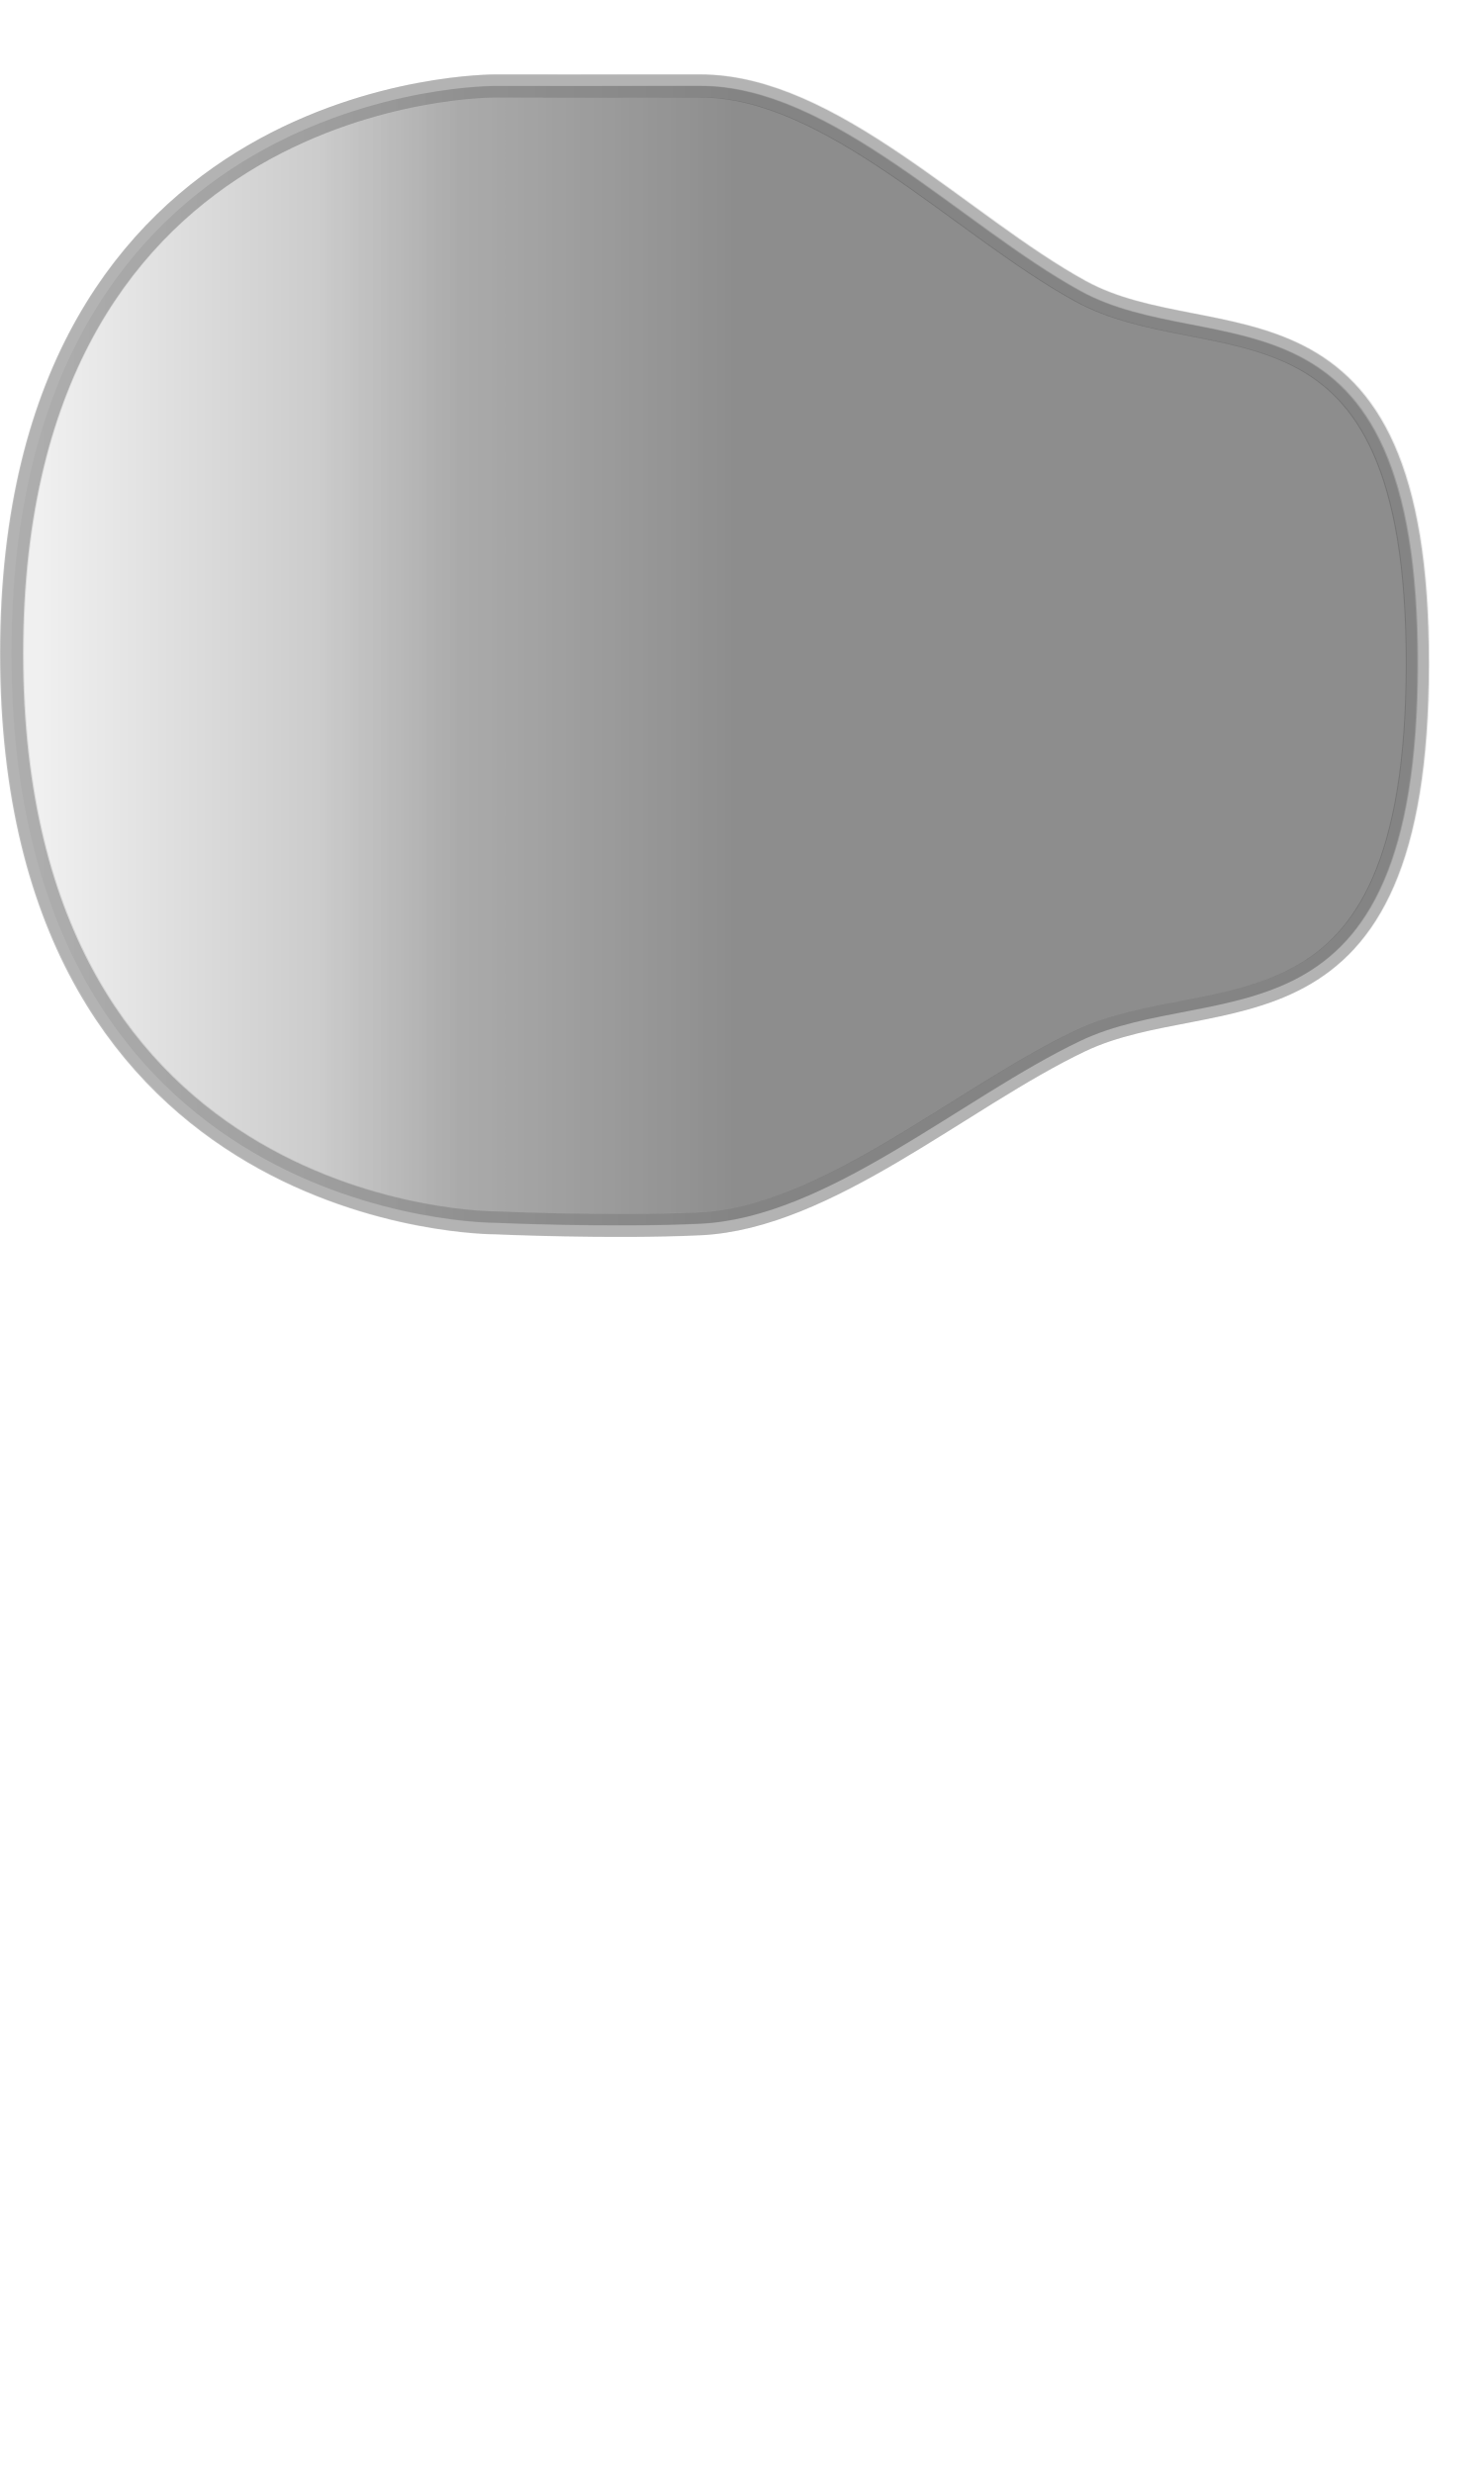
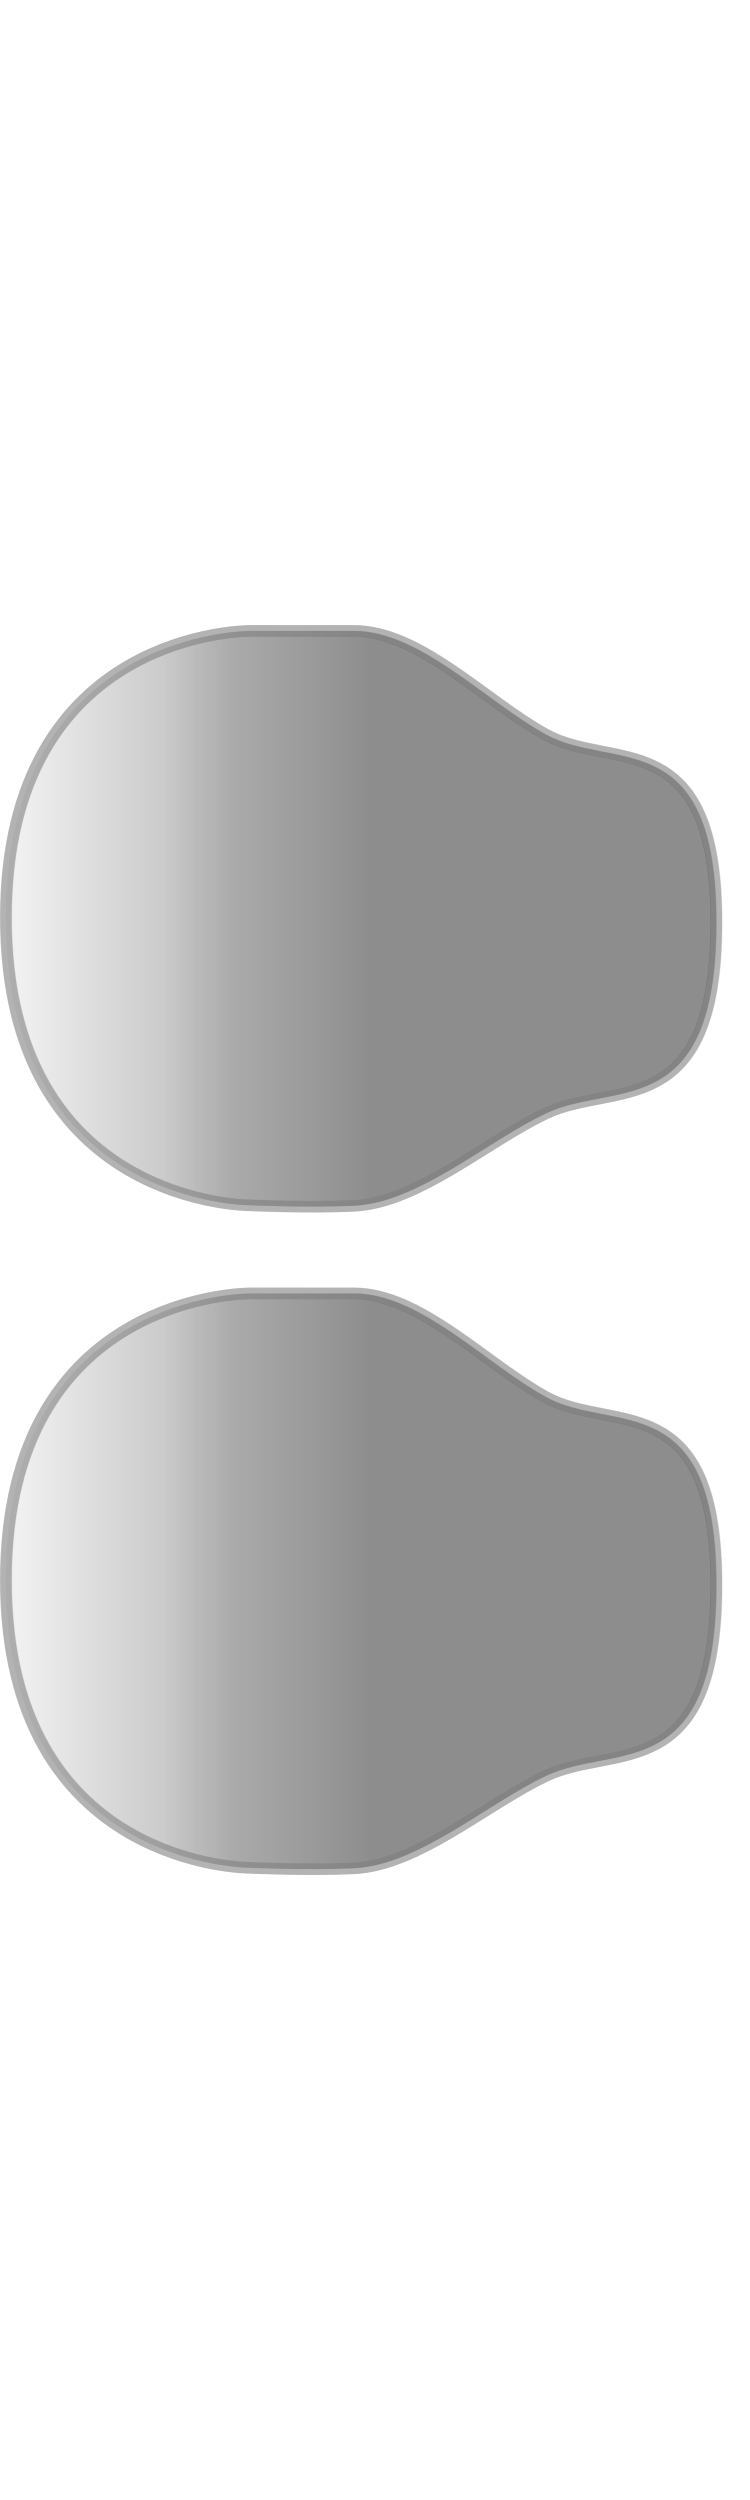
- <svg xmlns="http://www.w3.org/2000/svg" xmlns:xlink="http://www.w3.org/1999/xlink" version="1.1" width="60" height="100" id="svg25070">
+ <svg xmlns="http://www.w3.org/2000/svg" xmlns:xlink="http://www.w3.org/1999/xlink" version="1.1" width="60" height="200" id="svg25070">
  <defs id="defs25072">
    <linearGradient id="linearGradient4667">
      <stop id="stop4669" style="stop-color:#000000;stop-opacity:0.6" offset="0" />
      <stop id="stop4675" style="stop-color:#000000;stop-opacity:0.725" offset="1" />
    </linearGradient>
    <linearGradient id="linearGradient4377">
      <stop id="stop4379" style="stop-color:#ffffff;stop-opacity:0" offset="0" />
      <stop id="stop4381" style="stop-color:#ffffff;stop-opacity:1" offset="0.5" />
      <stop id="stop4383" style="stop-color:#ffffff;stop-opacity:0" offset="1" />
    </linearGradient>
    <linearGradient id="linearGradient4361">
      <stop id="stop4363" style="stop-color:#888a85;stop-opacity:1" offset="0" />
      <stop id="stop4365" style="stop-color:#888a85;stop-opacity:0" offset="1" />
    </linearGradient>
    <linearGradient id="linearGradient4182">
      <stop id="stop4184" style="stop-color:#888a85;stop-opacity:0" offset="0" />
      <stop id="stop4186" style="stop-color:#888a85;stop-opacity:1" offset="0.5" />
      <stop id="stop4188" style="stop-color:#888a85;stop-opacity:0" offset="1" />
    </linearGradient>
    <linearGradient id="linearGradient3838">
      <stop id="stop3840" style="stop-color:#888a85;stop-opacity:0" offset="0" />
      <stop id="stop3850" style="stop-color:#888a85;stop-opacity:1" offset="0.5" />
      <stop id="stop3842" style="stop-color:#888a85;stop-opacity:0" offset="1" />
    </linearGradient>
    <linearGradient id="linearGradient3891">
      <stop id="stop3893" style="stop-color:#000000;stop-opacity:0" offset="0" />
      <stop id="stop3899" style="stop-color:#000000;stop-opacity:0" offset="0.74" />
      <stop id="stop3895" style="stop-color:#000000;stop-opacity:0.6" offset="1" />
    </linearGradient>
    <linearGradient id="linearGradient3851">
      <stop id="stop3853" style="stop-color:#f0f0f0;stop-opacity:1" offset="0" />
      <stop id="stop3855" style="stop-color:#b9b9b9;stop-opacity:1" offset="1" />
    </linearGradient>
    <linearGradient id="linearGradient3809">
      <stop id="stop3811" style="stop-color:#f0f0f0;stop-opacity:1" offset="0" />
      <stop id="stop3813" style="stop-color:#b9b9b9;stop-opacity:1" offset="1" />
    </linearGradient>
    <linearGradient x1="-86.552" y1="185.439" x2="-83.371" y2="197.313" id="linearGradient24957" xlink:href="#linearGradient4034-0-4" gradientUnits="userSpaceOnUse" gradientTransform="translate(6,0)" />
    <linearGradient id="linearGradient4034-0-4">
      <stop id="stop4036-5-7" style="stop-color:#eeeeec;stop-opacity:1" offset="0" />
      <stop id="stop4038-9-6" style="stop-color:#babdb6;stop-opacity:1" offset="1" />
    </linearGradient>
    <filter x="0" y="0" width="1" height="1" color-interpolation-filters="sRGB" id="filter24765">
-       <feColorMatrix result="fbSourceGraphic" values="1" type="saturate" id="feColorMatrix24767" />
-       <feColorMatrix values="-1 0 0 0 1 0 -1 0 0 1 0 0 -1 0 1 0 0 0 1 0" in="fbSourceGraphic" id="feColorMatrix24769" />
+       <feColorMatrix id="feColorMatrix24767" type="saturate" values="1" result="fbSourceGraphic" />
+       <feColorMatrix id="feColorMatrix24769" in="fbSourceGraphic" values="-1 0 0 0 1 0 -1 0 0 1 0 0 -1 0 1 0 0 0 1 0" />
    </filter>
    <linearGradient x1="-74.52" y1="169.06" x2="-74.52" y2="205.942" id="linearGradient24955" xlink:href="#linearGradient4632-1-3-9-3-2" gradientUnits="userSpaceOnUse" gradientTransform="translate(-5,0)" />
    <linearGradient id="linearGradient4632-1-3-9-3-2">
      <stop id="stop4634-1-8-3-9-0" style="stop-color:#eeeeec;stop-opacity:1" offset="0" />
      <stop id="stop4636-1-9-9-8-8" style="stop-color:#ffffff;stop-opacity:1" offset="0.027" />
      <stop id="stop4638-8-3-9-6-6" style="stop-color:#f2f2f2;stop-opacity:1" offset="0.275" />
      <stop id="stop4640-8-5-7-8-9" style="stop-color:#eeeeec;stop-opacity:1" offset="0.387" />
      <stop id="stop4642-5-41-9-6-9" style="stop-color:#d9dad8;stop-opacity:1" offset="0.665" />
      <stop id="stop4644-5-2-7-9-2" style="stop-color:#dfe0dd;stop-opacity:1" offset="0.767" />
      <stop id="stop4646-3-2-3-7-3" style="stop-color:#f0f0f0;stop-opacity:1" offset="1" />
    </linearGradient>
    <radialGradient cx="-33.412" cy="185.742" r="2.355" fx="-33.412" fy="185.742" id="radialGradient24959" xlink:href="#linearGradient4869-4-1" gradientUnits="userSpaceOnUse" gradientTransform="matrix(1.0075,0,0,1.0075,-5.4544,-1.25141)" />
    <linearGradient id="linearGradient4869-4-1">
      <stop id="stop4871-6-2" style="stop-color:#ffffff;stop-opacity:1" offset="0" />
      <stop id="stop4879-7-4" style="stop-color:#eeeeec;stop-opacity:1" offset="0.318" />
      <stop id="stop4877-6-1" style="stop-color:#c8c9c6;stop-opacity:1" offset="0.747" />
      <stop id="stop4873-1-0" style="stop-color:#d3d7cf;stop-opacity:1" offset="1" />
    </linearGradient>
    <filter x="0" y="0" width="1" height="1" color-interpolation-filters="sRGB" id="filter25011">
-       <feColorMatrix result="fbSourceGraphic" values="1" type="saturate" id="feColorMatrix25013" />
-       <feColorMatrix values="-1 0 0 0 1 0 -1 0 0 1 0 0 -1 0 1 0 0 0 1 0" in="fbSourceGraphic" id="feColorMatrix25015" />
+       <feColorMatrix id="feColorMatrix25013" type="saturate" values="1" result="fbSourceGraphic" />
+       <feColorMatrix id="feColorMatrix25015" in="fbSourceGraphic" values="-1 0 0 0 1 0 -1 0 0 1 0 0 -1 0 1 0 0 0 1 0" />
    </filter>
    <radialGradient cx="-33.412" cy="185.742" r="2.355" fx="-33.412" fy="185.742" id="radialGradient24961" xlink:href="#linearGradient4869-4-0" gradientUnits="userSpaceOnUse" gradientTransform="matrix(1.0075,0,0,1.0075,-5.4544,-1.25141)" />
    <linearGradient id="linearGradient4869-4-0">
      <stop id="stop4871-6-8" style="stop-color:#ffffff;stop-opacity:1" offset="0" />
      <stop id="stop4879-7-5" style="stop-color:#eeeeec;stop-opacity:1" offset="0.318" />
      <stop id="stop4877-6-5" style="stop-color:#c8c9c6;stop-opacity:1" offset="0.747" />
      <stop id="stop4873-1-4" style="stop-color:#d3d7cf;stop-opacity:1" offset="1" />
    </linearGradient>
    <filter x="0" y="0" width="1" height="1" color-interpolation-filters="sRGB" id="filter25023">
-       <feColorMatrix result="fbSourceGraphic" values="1" type="saturate" id="feColorMatrix25025" />
-       <feColorMatrix values="-1 0 0 0 1 0 -1 0 0 1 0 0 -1 0 1 0 0 0 1 0" in="fbSourceGraphic" id="feColorMatrix25027" />
+       <feColorMatrix id="feColorMatrix25025" type="saturate" values="1" result="fbSourceGraphic" />
+       <feColorMatrix id="feColorMatrix25027" in="fbSourceGraphic" values="-1 0 0 0 1 0 -1 0 0 1 0 0 -1 0 1 0 0 0 1 0" />
    </filter>
    <linearGradient x1="-39.859" y1="184.618" x2="-38.245" y2="188.849" id="linearGradient24963" xlink:href="#linearGradient4941" gradientUnits="userSpaceOnUse" />
    <linearGradient id="linearGradient4941">
      <stop id="stop4943" style="stop-color:#ffffff;stop-opacity:1" offset="0" />
      <stop id="stop4945" style="stop-color:#ffffff;stop-opacity:0" offset="1" />
    </linearGradient>
    <filter x="0" y="0" width="1" height="1" color-interpolation-filters="sRGB" id="filter25033">
-       <feColorMatrix result="fbSourceGraphic" values="1" type="saturate" id="feColorMatrix25035" />
-       <feColorMatrix values="-1 0 0 0 1 0 -1 0 0 1 0 0 -1 0 1 0 0 0 1 0" in="fbSourceGraphic" id="feColorMatrix25037" />
+       <feColorMatrix id="feColorMatrix25035" type="saturate" values="1" result="fbSourceGraphic" />
+       <feColorMatrix id="feColorMatrix25037" in="fbSourceGraphic" values="-1 0 0 0 1 0 -1 0 0 1 0 0 -1 0 1 0 0 0 1 0" />
    </filter>
    <linearGradient x1="-39.859" y1="184.618" x2="-38.245" y2="188.849" id="linearGradient24965" xlink:href="#linearGradient4941-7" gradientUnits="userSpaceOnUse" />
    <linearGradient id="linearGradient4941-7">
      <stop id="stop4943-2" style="stop-color:#ffffff;stop-opacity:1" offset="0" />
      <stop id="stop4945-5" style="stop-color:#ffffff;stop-opacity:0" offset="1" />
    </linearGradient>
    <filter x="0" y="0" width="1" height="1" color-interpolation-filters="sRGB" id="filter25043">
-       <feColorMatrix result="fbSourceGraphic" values="1" type="saturate" id="feColorMatrix25045" />
-       <feColorMatrix values="-1 0 0 0 1 0 -1 0 0 1 0 0 -1 0 1 0 0 0 1 0" in="fbSourceGraphic" id="feColorMatrix25047" />
+       <feColorMatrix id="feColorMatrix25045" type="saturate" values="1" result="fbSourceGraphic" />
+       <feColorMatrix id="feColorMatrix25047" in="fbSourceGraphic" values="-1 0 0 0 1 0 -1 0 0 1 0 0 -1 0 1 0 0 0 1 0" />
    </filter>
    <filter x="0" y="0" width="1" height="1" color-interpolation-filters="sRGB" id="filter25049">
-       <feColorMatrix result="fbSourceGraphic" values="1" type="saturate" id="feColorMatrix25051" />
-       <feColorMatrix values="-1 0 0 0 1 0 -1 0 0 1 0 0 -1 0 1 0 0 0 1 0" in="fbSourceGraphic" id="feColorMatrix25053" />
+       <feColorMatrix id="feColorMatrix25051" type="saturate" values="1" result="fbSourceGraphic" />
+       <feColorMatrix id="feColorMatrix25053" in="fbSourceGraphic" values="-1 0 0 0 1 0 -1 0 0 1 0 0 -1 0 1 0 0 0 1 0" />
    </filter>
    <filter x="0" y="0" width="1" height="1" color-interpolation-filters="sRGB" id="filter25055">
-       <feColorMatrix result="fbSourceGraphic" values="1" type="saturate" id="feColorMatrix25057" />
-       <feColorMatrix values="-1 0 0 0 1 0 -1 0 0 1 0 0 -1 0 1 0 0 0 1 0" in="fbSourceGraphic" id="feColorMatrix25059" />
+       <feColorMatrix id="feColorMatrix25057" type="saturate" values="1" result="fbSourceGraphic" />
+       <feColorMatrix id="feColorMatrix25059" in="fbSourceGraphic" values="-1 0 0 0 1 0 -1 0 0 1 0 0 -1 0 1 0 0 0 1 0" />
    </filter>
    <linearGradient x1="0.999" y1="24.989" x2="24.725" y2="24.989" id="linearGradient3815" xlink:href="#linearGradient3851" gradientUnits="userSpaceOnUse" />
    <linearGradient x1="0.999" y1="24.989" x2="24.725" y2="24.989" id="linearGradient3815-0" xlink:href="#linearGradient3851-1" gradientUnits="userSpaceOnUse" />
    <linearGradient id="linearGradient3851-1">
      <stop id="stop3853-0" style="stop-color:#f0f0f0;stop-opacity:1" offset="0" />
      <stop id="stop3855-4" style="stop-color:#b9b9b9;stop-opacity:1" offset="1" />
    </linearGradient>
    <linearGradient x1="1.25" y1="24.989" x2="24.482" y2="24.989" id="linearGradient3907" xlink:href="#linearGradient3891" gradientUnits="userSpaceOnUse" />
    <linearGradient x1="0.999" y1="24.989" x2="24.725" y2="24.989" id="linearGradient3969" xlink:href="#linearGradient3851" gradientUnits="userSpaceOnUse" />
    <linearGradient x1="1.25" y1="24.989" x2="24.482" y2="24.989" id="linearGradient3971" xlink:href="#linearGradient3891" gradientUnits="userSpaceOnUse" gradientTransform="matrix(0.9144666,0,0,1,0.106561,0.01073597)" />
    <linearGradient x1="0.999" y1="24.989" x2="24.725" y2="24.989" id="linearGradient3977" xlink:href="#linearGradient3851" gradientUnits="userSpaceOnUse" gradientTransform="matrix(0.9144666,0,0,1,0.106561,0.01073597)" />
    <linearGradient x1="5.613" y1="25.384" x2="17.91" y2="25.384" id="linearGradient3844" xlink:href="#linearGradient3838" gradientUnits="userSpaceOnUse" />
    <linearGradient id="linearGradient3838-9">
      <stop id="stop3840-0" style="stop-color:#888a85;stop-opacity:0" offset="0" />
      <stop id="stop3850-6" style="stop-color:#888a85;stop-opacity:1" offset="0.5" />
      <stop id="stop3842-4" style="stop-color:#888a85;stop-opacity:0" offset="1" />
    </linearGradient>
    <linearGradient x1="5.613" y1="21.625" x2="17.91" y2="21.625" id="linearGradient3848-9" xlink:href="#linearGradient3838-9" gradientUnits="userSpaceOnUse" />
    <linearGradient id="linearGradient4206">
      <stop id="stop4208" style="stop-color:#888a85;stop-opacity:0" offset="0" />
      <stop id="stop4210" style="stop-color:#888a85;stop-opacity:1" offset="0.5" />
      <stop id="stop4212" style="stop-color:#888a85;stop-opacity:0" offset="1" />
    </linearGradient>
    <linearGradient x1="21.591" y1="-5.636" x2="21.564" y2="-17.918" id="linearGradient4180-4" xlink:href="#linearGradient4182-4" gradientUnits="userSpaceOnUse" />
    <linearGradient id="linearGradient4182-4">
      <stop id="stop4184-5" style="stop-color:#888a85;stop-opacity:0" offset="0" />
      <stop id="stop4186-7" style="stop-color:#888a85;stop-opacity:1" offset="0.5" />
      <stop id="stop4188-0" style="stop-color:#888a85;stop-opacity:0" offset="1" />
    </linearGradient>
    <linearGradient x1="21.591" y1="-5.636" x2="21.564" y2="-17.918" id="linearGradient4219" xlink:href="#linearGradient4182-4" gradientUnits="userSpaceOnUse" />
    <linearGradient id="linearGradient4221">
      <stop id="stop4223" style="stop-color:#888a85;stop-opacity:0" offset="0" />
      <stop id="stop4225" style="stop-color:#888a85;stop-opacity:1" offset="0.5" />
      <stop id="stop4227" style="stop-color:#888a85;stop-opacity:0" offset="1" />
    </linearGradient>
    <linearGradient x1="5.613" y1="21.625" x2="17.91" y2="21.625" id="linearGradient4229" xlink:href="#linearGradient3838-9" gradientUnits="userSpaceOnUse" />
    <linearGradient id="linearGradient4231">
      <stop id="stop4233" style="stop-color:#888a85;stop-opacity:0" offset="0" />
      <stop id="stop4235" style="stop-color:#888a85;stop-opacity:1" offset="0.5" />
      <stop id="stop4237" style="stop-color:#888a85;stop-opacity:0" offset="1" />
    </linearGradient>
    <linearGradient x1="21.591" y1="-5.636" x2="21.564" y2="-17.918" id="linearGradient4239" xlink:href="#linearGradient4182-4" gradientUnits="userSpaceOnUse" />
    <linearGradient id="linearGradient4241">
      <stop id="stop4243" style="stop-color:#888a85;stop-opacity:0" offset="0" />
      <stop id="stop4245" style="stop-color:#888a85;stop-opacity:1" offset="0.5" />
      <stop id="stop4247" style="stop-color:#888a85;stop-opacity:0" offset="1" />
    </linearGradient>
    <linearGradient x1="21.591" y1="-5.636" x2="21.564" y2="-17.918" id="linearGradient4252" xlink:href="#linearGradient4182-4" gradientUnits="userSpaceOnUse" />
    <linearGradient x1="5.613" y1="21.625" x2="17.91" y2="21.625" id="linearGradient4256" xlink:href="#linearGradient3838-9" gradientUnits="userSpaceOnUse" />
    <linearGradient x1="5.945" y1="23.5" x2="18.242" y2="23.5" id="linearGradient4371" xlink:href="#linearGradient4377" gradientUnits="userSpaceOnUse" />
    <linearGradient x1="19.707" y1="-5.951" x2="19.686" y2="-18.259" id="linearGradient4687" xlink:href="#linearGradient4377" gradientUnits="userSpaceOnUse" gradientTransform="translate(-2.011048,0.3325659)" />
    <linearGradient x1="5.945" y1="19.741" x2="18.242" y2="19.741" id="linearGradient4689" xlink:href="#linearGradient4377" gradientUnits="userSpaceOnUse" />
    <linearGradient x1="21.591" y1="-5.636" x2="21.564" y2="-17.918" id="linearGradient4693" xlink:href="#linearGradient4182" gradientUnits="userSpaceOnUse" gradientTransform="translate(-2,0)" />
    <linearGradient x1="5.613" y1="21.625" x2="17.91" y2="21.625" id="linearGradient4695" xlink:href="#linearGradient3838" gradientUnits="userSpaceOnUse" />
    <linearGradient x1="0.999" y1="24.989" x2="24.725" y2="24.989" id="linearGradient3977-4" xlink:href="#linearGradient3851-0" gradientUnits="userSpaceOnUse" gradientTransform="matrix(0.9144666,0,0,1,0.106561,0)" />
    <linearGradient id="linearGradient3851-0">
      <stop id="stop3853-7" style="stop-color:#f0f0f0;stop-opacity:1" offset="0" />
      <stop id="stop4341" style="stop-color:#f0f0f0;stop-opacity:1" offset="0.02" />
      <stop id="stop4327" style="stop-color:#b9b9b9;stop-opacity:1" offset="0.32" />
      <stop id="stop3855-1" style="stop-color:#b9b9b9;stop-opacity:1" offset="1" />
    </linearGradient>
    <linearGradient x1="1.25" y1="24.989" x2="24.482" y2="24.989" id="linearGradient3971-5" xlink:href="#linearGradient3891-8" gradientUnits="userSpaceOnUse" gradientTransform="matrix(-0.6401266,0,0,0.7,63.23313,8.018252)" />
    <linearGradient id="linearGradient3891-8">
      <stop id="stop3893-5" style="stop-color:#000000;stop-opacity:0" offset="0" />
      <stop id="stop4337" style="stop-color:#000000;stop-opacity:0" offset="0.22" />
      <stop id="stop4339" style="stop-color:#000000;stop-opacity:0.6" offset="0.52" />
      <stop id="stop3895-7" style="stop-color:#000000;stop-opacity:0.6" offset="1" />
    </linearGradient>
    <linearGradient x1="0.999" y1="24.989" x2="24.725" y2="24.989" id="linearGradient3133" xlink:href="#linearGradient3851-0" gradientUnits="userSpaceOnUse" gradientTransform="matrix(-0.6401266,0,0,0.7,63.23313,8.018252)" />
    <linearGradient x1="0.999" y1="24.989" x2="24.725" y2="24.989" id="linearGradient4027" xlink:href="#linearGradient3851-0" gradientUnits="userSpaceOnUse" gradientTransform="matrix(-0.6401266,0,0,0.7,63.23313,8.018252)" />
    <linearGradient x1="1.25" y1="24.989" x2="24.482" y2="24.989" id="linearGradient4029" xlink:href="#linearGradient3891-8" gradientUnits="userSpaceOnUse" gradientTransform="matrix(-0.6401266,0,0,0.7,63.23313,8.018252)" />
    <linearGradient x1="0.999" y1="24.989" x2="24.725" y2="24.989" id="linearGradient4035" xlink:href="#linearGradient3851-0" gradientUnits="userSpaceOnUse" gradientTransform="matrix(-0.6401266,0,0,0.7,63.23313,8.018252)" />
    <linearGradient x1="0.999" y1="24.989" x2="24.725" y2="24.989" id="linearGradient4041" xlink:href="#linearGradient3851" gradientUnits="userSpaceOnUse" gradientTransform="matrix(0.9144666,0,0,1,0.106561,0.01073597)" />
    <linearGradient x1="1.25" y1="24.989" x2="24.482" y2="24.989" id="linearGradient4043" xlink:href="#linearGradient3891" gradientUnits="userSpaceOnUse" gradientTransform="matrix(0.9144666,0,0,1,0.106561,0.01073597)" />
    <linearGradient x1="1.25" y1="24.989" x2="24.482" y2="24.989" id="linearGradient4046" xlink:href="#linearGradient3891" gradientUnits="userSpaceOnUse" gradientTransform="matrix(0.9144666,0,0,1,0.106561,0.01073597)" />
    <linearGradient x1="0.999" y1="24.989" x2="24.725" y2="24.989" id="linearGradient4049" xlink:href="#linearGradient3851" gradientUnits="userSpaceOnUse" gradientTransform="matrix(0.9144666,0,0,1,0.106561,0.01073597)" />
    <linearGradient x1="0.999" y1="24.989" x2="24.725" y2="24.989" id="linearGradient4055" xlink:href="#linearGradient3851" gradientUnits="userSpaceOnUse" gradientTransform="matrix(0.9144666,0,0,1,0.106561,0.01073597)" />
    <linearGradient x1="0.999" y1="24.989" x2="24.725" y2="24.989" id="linearGradient4059" xlink:href="#linearGradient3851" gradientUnits="userSpaceOnUse" gradientTransform="matrix(0.9144666,0,0,1,0.106561,0.01073597)" />
    <linearGradient x1="0.999" y1="24.989" x2="24.725" y2="24.989" id="linearGradient4283" xlink:href="#linearGradient3851-0" gradientUnits="userSpaceOnUse" gradientTransform="matrix(-0.6401266,0,0,0.7,63.23313,8.018252)" />
    <linearGradient x1="0.999" y1="24.989" x2="24.725" y2="24.989" id="linearGradient4287" xlink:href="#linearGradient3851-0" gradientUnits="userSpaceOnUse" gradientTransform="matrix(-0.6401266,0,0,0.7,63.23313,8.018252)" />
    <linearGradient x1="0.999" y1="24.989" x2="24.725" y2="24.989" id="linearGradient4289" xlink:href="#linearGradient3851" gradientUnits="userSpaceOnUse" gradientTransform="matrix(0.9144666,0,0,1,0.106561,0.01073597)" />
    <linearGradient x1="1.25" y1="24.989" x2="24.482" y2="24.989" id="linearGradient4291" xlink:href="#linearGradient3891" gradientUnits="userSpaceOnUse" gradientTransform="matrix(0.9144666,0,0,1,0.106561,0.01073597)" />
    <linearGradient x1="1.25" y1="24.989" x2="24.482" y2="24.989" id="linearGradient4294" xlink:href="#linearGradient3891" gradientUnits="userSpaceOnUse" gradientTransform="matrix(0.9144666,0,0,1,0.106561,0.01073597)" />
    <linearGradient x1="0.999" y1="24.989" x2="24.725" y2="24.989" id="linearGradient4297" xlink:href="#linearGradient3851" gradientUnits="userSpaceOnUse" gradientTransform="matrix(0.9144666,0,0,1,0.106561,0.01073597)" />
    <linearGradient x1="1.25" y1="25.02" x2="62.46" y2="25.02" id="linearGradient4325" xlink:href="#linearGradient3851-0" gradientUnits="userSpaceOnUse" />
    <linearGradient x1="1.252" y1="25.025" x2="62.462" y2="25.025" id="linearGradient4335" xlink:href="#linearGradient3891-8" gradientUnits="userSpaceOnUse" />
    <linearGradient x1="1.25" y1="25.02" x2="62.46" y2="25.02" id="linearGradient4360" xlink:href="#linearGradient3851-0" gradientUnits="userSpaceOnUse" />
    <linearGradient x1="1.252" y1="25.025" x2="62.462" y2="25.025" id="linearGradient4362" xlink:href="#linearGradient3891-8" gradientUnits="userSpaceOnUse" />
    <linearGradient x1="1.25" y1="25.02" x2="62.46" y2="25.02" id="linearGradient4367" xlink:href="#linearGradient3851-0" gradientUnits="userSpaceOnUse" />
    <linearGradient x1="1.252" y1="25.025" x2="62.462" y2="25.025" id="linearGradient4369" xlink:href="#linearGradient3891-8" gradientUnits="userSpaceOnUse" />
    <linearGradient x1="1.252" y1="25.025" x2="62.462" y2="25.025" id="linearGradient4372" xlink:href="#linearGradient3891-8" gradientUnits="userSpaceOnUse" />
    <linearGradient x1="1.25" y1="25.02" x2="62.46" y2="25.02" id="linearGradient4375" xlink:href="#linearGradient3851-0" gradientUnits="userSpaceOnUse" />
    <linearGradient x1="1.25" y1="25.02" x2="62.46" y2="25.02" id="linearGradient4375-0" xlink:href="#linearGradient3851-0-4" gradientUnits="userSpaceOnUse" />
    <linearGradient id="linearGradient3851-0-4">
      <stop id="stop3853-7-3" style="stop-color:#f0f0f0;stop-opacity:1" offset="0" />
      <stop id="stop4341-8" style="stop-color:#f0f0f0;stop-opacity:1" offset="0.02" />
      <stop id="stop4327-2" style="stop-color:#b9b9b9;stop-opacity:1" offset="0.32" />
      <stop id="stop3855-1-6" style="stop-color:#b9b9b9;stop-opacity:1" offset="1" />
    </linearGradient>
    <linearGradient x1="1.25" y1="25.02" x2="62.46" y2="25.02" id="linearGradient4626" xlink:href="#linearGradient3891-8" gradientUnits="userSpaceOnUse" gradientTransform="translate(0.0330905,0.062)" />
    <linearGradient x1="49.375" y1="26.875" x2="59.5" y2="26.875" id="linearGradient4698" xlink:href="#linearGradient4667" gradientUnits="userSpaceOnUse" />
    <linearGradient x1="49.375" y1="26.875" x2="59.5" y2="26.875" id="linearGradient4698-1" xlink:href="#linearGradient4667-5" gradientUnits="userSpaceOnUse" />
    <linearGradient id="linearGradient4667-5">
      <stop id="stop4669-9" style="stop-color:#000000;stop-opacity:0.6" offset="0" />
      <stop id="stop4675-1" style="stop-color:#000000;stop-opacity:0.725" offset="1" />
    </linearGradient>
    <linearGradient x1="49.375" y1="26.875" x2="59.5" y2="26.875" id="linearGradient4715" xlink:href="#linearGradient4667-5" gradientUnits="userSpaceOnUse" />
    <linearGradient x1="49.375" y1="26.875" x2="59.5" y2="26.875" id="linearGradient4715-8" xlink:href="#linearGradient4667-5-4" gradientUnits="userSpaceOnUse" />
    <linearGradient id="linearGradient4667-5-4">
      <stop id="stop4669-9-6" style="stop-color:#000000;stop-opacity:0.6" offset="0" />
      <stop id="stop4675-1-8" style="stop-color:#000000;stop-opacity:0.725" offset="1" />
    </linearGradient>
    <linearGradient x1="49.375" y1="26.875" x2="59.5" y2="26.875" id="linearGradient4715-9" xlink:href="#linearGradient4667-5-9" gradientUnits="userSpaceOnUse" />
    <linearGradient id="linearGradient4667-5-9">
      <stop id="stop4669-9-0" style="stop-color:#000000;stop-opacity:0.6" offset="0" />
      <stop id="stop4675-1-6" style="stop-color:#000000;stop-opacity:0.725" offset="1" />
    </linearGradient>
    <linearGradient x1="1.25" y1="25.02" x2="62.46" y2="25.02" id="linearGradient3181" xlink:href="#linearGradient3891-8" gradientUnits="userSpaceOnUse" gradientTransform="translate(0.0330905,0.062)" />
    <linearGradient x1="1.25" y1="25.02" x2="62.46" y2="25.02" id="linearGradient3184" xlink:href="#linearGradient3851-0" gradientUnits="userSpaceOnUse" />
    <linearGradient x1="1.25" y1="25.02" x2="62.46" y2="25.02" id="linearGradient3184-6" xlink:href="#linearGradient3851-0-2" gradientUnits="userSpaceOnUse" />
    <linearGradient id="linearGradient3851-0-2">
      <stop id="stop3853-7-1" style="stop-color:#f0f0f0;stop-opacity:1" offset="0" />
      <stop id="stop4341-4" style="stop-color:#f0f0f0;stop-opacity:1" offset="0.02" />
      <stop id="stop4327-7" style="stop-color:#b9b9b9;stop-opacity:1" offset="0.32" />
      <stop id="stop3855-1-68" style="stop-color:#b9b9b9;stop-opacity:1" offset="1" />
    </linearGradient>
    <linearGradient x1="1.25" y1="25.02" x2="62.46" y2="25.02" id="linearGradient3197" xlink:href="#linearGradient3891-8" gradientUnits="userSpaceOnUse" gradientTransform="translate(0.0432913,-0.0134993)" />
    <linearGradient x1="1.25" y1="25.02" x2="62.46" y2="25.02" id="linearGradient3184-3" xlink:href="#linearGradient3851-0-22" gradientUnits="userSpaceOnUse" />
    <linearGradient id="linearGradient3851-0-22">
      <stop id="stop3853-7-9" style="stop-color:#f0f0f0;stop-opacity:1" offset="0" />
      <stop id="stop4341-6" style="stop-color:#f0f0f0;stop-opacity:1" offset="0.02" />
      <stop id="stop4327-21" style="stop-color:#b9b9b9;stop-opacity:1" offset="0.32" />
      <stop id="stop3855-1-9" style="stop-color:#b9b9b9;stop-opacity:1" offset="1" />
    </linearGradient>
    <linearGradient x1="1.25" y1="25.02" x2="62.46" y2="25.02" id="linearGradient3197-8" xlink:href="#linearGradient3891-8-9" gradientUnits="userSpaceOnUse" gradientTransform="translate(0.0432913,-0.0134993)" />
    <linearGradient id="linearGradient3891-8-9">
      <stop id="stop3893-5-9" style="stop-color:#000000;stop-opacity:0" offset="0" />
      <stop id="stop4337-5" style="stop-color:#000000;stop-opacity:0" offset="0.22" />
      <stop id="stop4339-9" style="stop-color:#000000;stop-opacity:0.6" offset="0.52" />
      <stop id="stop3895-7-8" style="stop-color:#000000;stop-opacity:0.6" offset="1" />
    </linearGradient>
    <linearGradient x1="1.25" y1="25.02" x2="62.46" y2="25.02" id="linearGradient3223" xlink:href="#linearGradient3891-8-9" gradientUnits="userSpaceOnUse" gradientTransform="translate(0.0432913,-0.0134993)" />
+     <linearGradient x1="1.25" y1="25.02" x2="62.46" y2="25.02" id="linearGradient3184-3-8" xlink:href="#linearGradient3851-0-22-6" gradientUnits="userSpaceOnUse" />
+     <linearGradient id="linearGradient3851-0-22-6">
+       <stop id="stop3853-7-9-6" style="stop-color:#f0f0f0;stop-opacity:1" offset="0" />
+       <stop id="stop4341-6-4" style="stop-color:#f0f0f0;stop-opacity:1" offset="0.02" />
+       <stop id="stop4327-21-6" style="stop-color:#b9b9b9;stop-opacity:1" offset="0.32" />
+       <stop id="stop3855-1-9-6" style="stop-color:#b9b9b9;stop-opacity:1" offset="1" />
+     </linearGradient>
+     <linearGradient x1="1.25" y1="25.02" x2="62.46" y2="25.02" id="linearGradient3223-2" xlink:href="#linearGradient3891-8-9-1" gradientUnits="userSpaceOnUse" gradientTransform="translate(0.0432913,-0.0134993)" />
+     <linearGradient id="linearGradient3891-8-9-1">
+       <stop id="stop3893-5-9-5" style="stop-color:#000000;stop-opacity:0" offset="0" />
+       <stop id="stop4337-5-9" style="stop-color:#000000;stop-opacity:0" offset="0.22" />
+       <stop id="stop4339-9-8" style="stop-color:#000000;stop-opacity:0.6" offset="0.52" />
+       <stop id="stop3895-7-8-2" style="stop-color:#000000;stop-opacity:0.6" offset="1" />
+     </linearGradient>
+     <linearGradient x1="1.25" y1="25.02" x2="62.46" y2="25.02" id="linearGradient3217" xlink:href="#linearGradient3891-8-9-1" gradientUnits="userSpaceOnUse" gradientTransform="translate(0.0432913,-0.0134993)" />
  </defs>
-   <g transform="matrix(0.9285407,0,0,0.9285407,-0.6964055,3.24111)" id="g3188-4">
+   <g transform="matrix(0.9285407,0,0,0.9285407,-0.6964055,103.2411)" id="g3188-4">
    <path d="M 31.232,0.255 C 36.924,0.247 42.603,6.347 47.785,9.188 53.516,12.33 62.484,8.166 62.46,25.43 62.436,42.695 53.626,39.039 47.775,41.826 c -5.172,2.464 -11.023,7.7 -16.543,7.959 -3.902,0.184 -8.917,-0.042 -8.917,-0.042 0,0 -21.065,0.098 -21.065,-24.787 0,-24.886 21.064,-24.702 21.064,-24.702 0,0 4.978,0.006 8.918,7.1666e-4 z" id="rect3992-7-0" style="fill:url(#linearGradient3184-3);fill-opacity:1;fill-rule:nonzero;stroke:#808080;stroke-linecap:round;stroke-linejoin:round;stroke-opacity:0.502" />
    <path d="M 31.275,0.241 C 36.968,0.234 42.646,6.334 47.828,9.175 53.56,12.317 62.527,8.153 62.503,25.417 62.479,42.681 53.669,39.025 47.818,41.812 c -5.172,2.464 -11.023,7.7 -16.543,7.959 -3.902,0.184 -8.917,-0.042 -8.917,-0.042 0,0 -21.065,0.098 -21.065,-24.787 0,-24.886 21.064,-24.702 21.064,-24.702 0,0 4.978,0.006 8.918,7.167e-4 z" id="rect3992-7-2-3" style="opacity:0.4;fill:url(#linearGradient3223);fill-opacity:1;fill-rule:nonzero;stroke:#808080;stroke-linecap:round;stroke-linejoin:round;stroke-opacity:0.502" />
  </g>
+   <g transform="matrix(0.9285407,0,0,0.9285407,-0.6964055,50.24112)" id="g3188-4-6">
+     <path d="M 31.232,0.255 C 36.924,0.247 42.603,6.347 47.785,9.188 53.516,12.33 62.484,8.166 62.46,25.43 62.436,42.695 53.626,39.039 47.775,41.826 c -5.172,2.464 -11.023,7.7 -16.543,7.959 -3.902,0.184 -8.917,-0.042 -8.917,-0.042 0,0 -21.065,0.098 -21.065,-24.787 0,-24.886 21.064,-24.702 21.064,-24.702 0,0 4.978,0.006 8.918,7.1666e-4 z" id="rect3992-7-0-5" style="fill:url(#linearGradient3184-3-8);fill-opacity:1;fill-rule:nonzero;stroke:#808080;stroke-linecap:round;stroke-linejoin:round;stroke-opacity:0.502" />
+     <path d="M 31.275,0.241 C 36.968,0.234 42.646,6.334 47.828,9.175 53.56,12.317 62.527,8.153 62.503,25.417 62.479,42.681 53.669,39.025 47.818,41.812 c -5.172,2.464 -11.023,7.7 -16.543,7.959 -3.902,0.184 -8.917,-0.042 -8.917,-0.042 0,0 -21.065,0.098 -21.065,-24.787 0,-24.886 21.064,-24.702 21.064,-24.702 0,0 4.978,0.006 8.918,7.167e-4 z" id="rect3992-7-2-3-8" style="opacity:0.4;fill:url(#linearGradient3217);fill-opacity:1;fill-rule:nonzero;stroke:#808080;stroke-linecap:round;stroke-linejoin:round;stroke-opacity:0.502" />
+   </g>
</svg>
